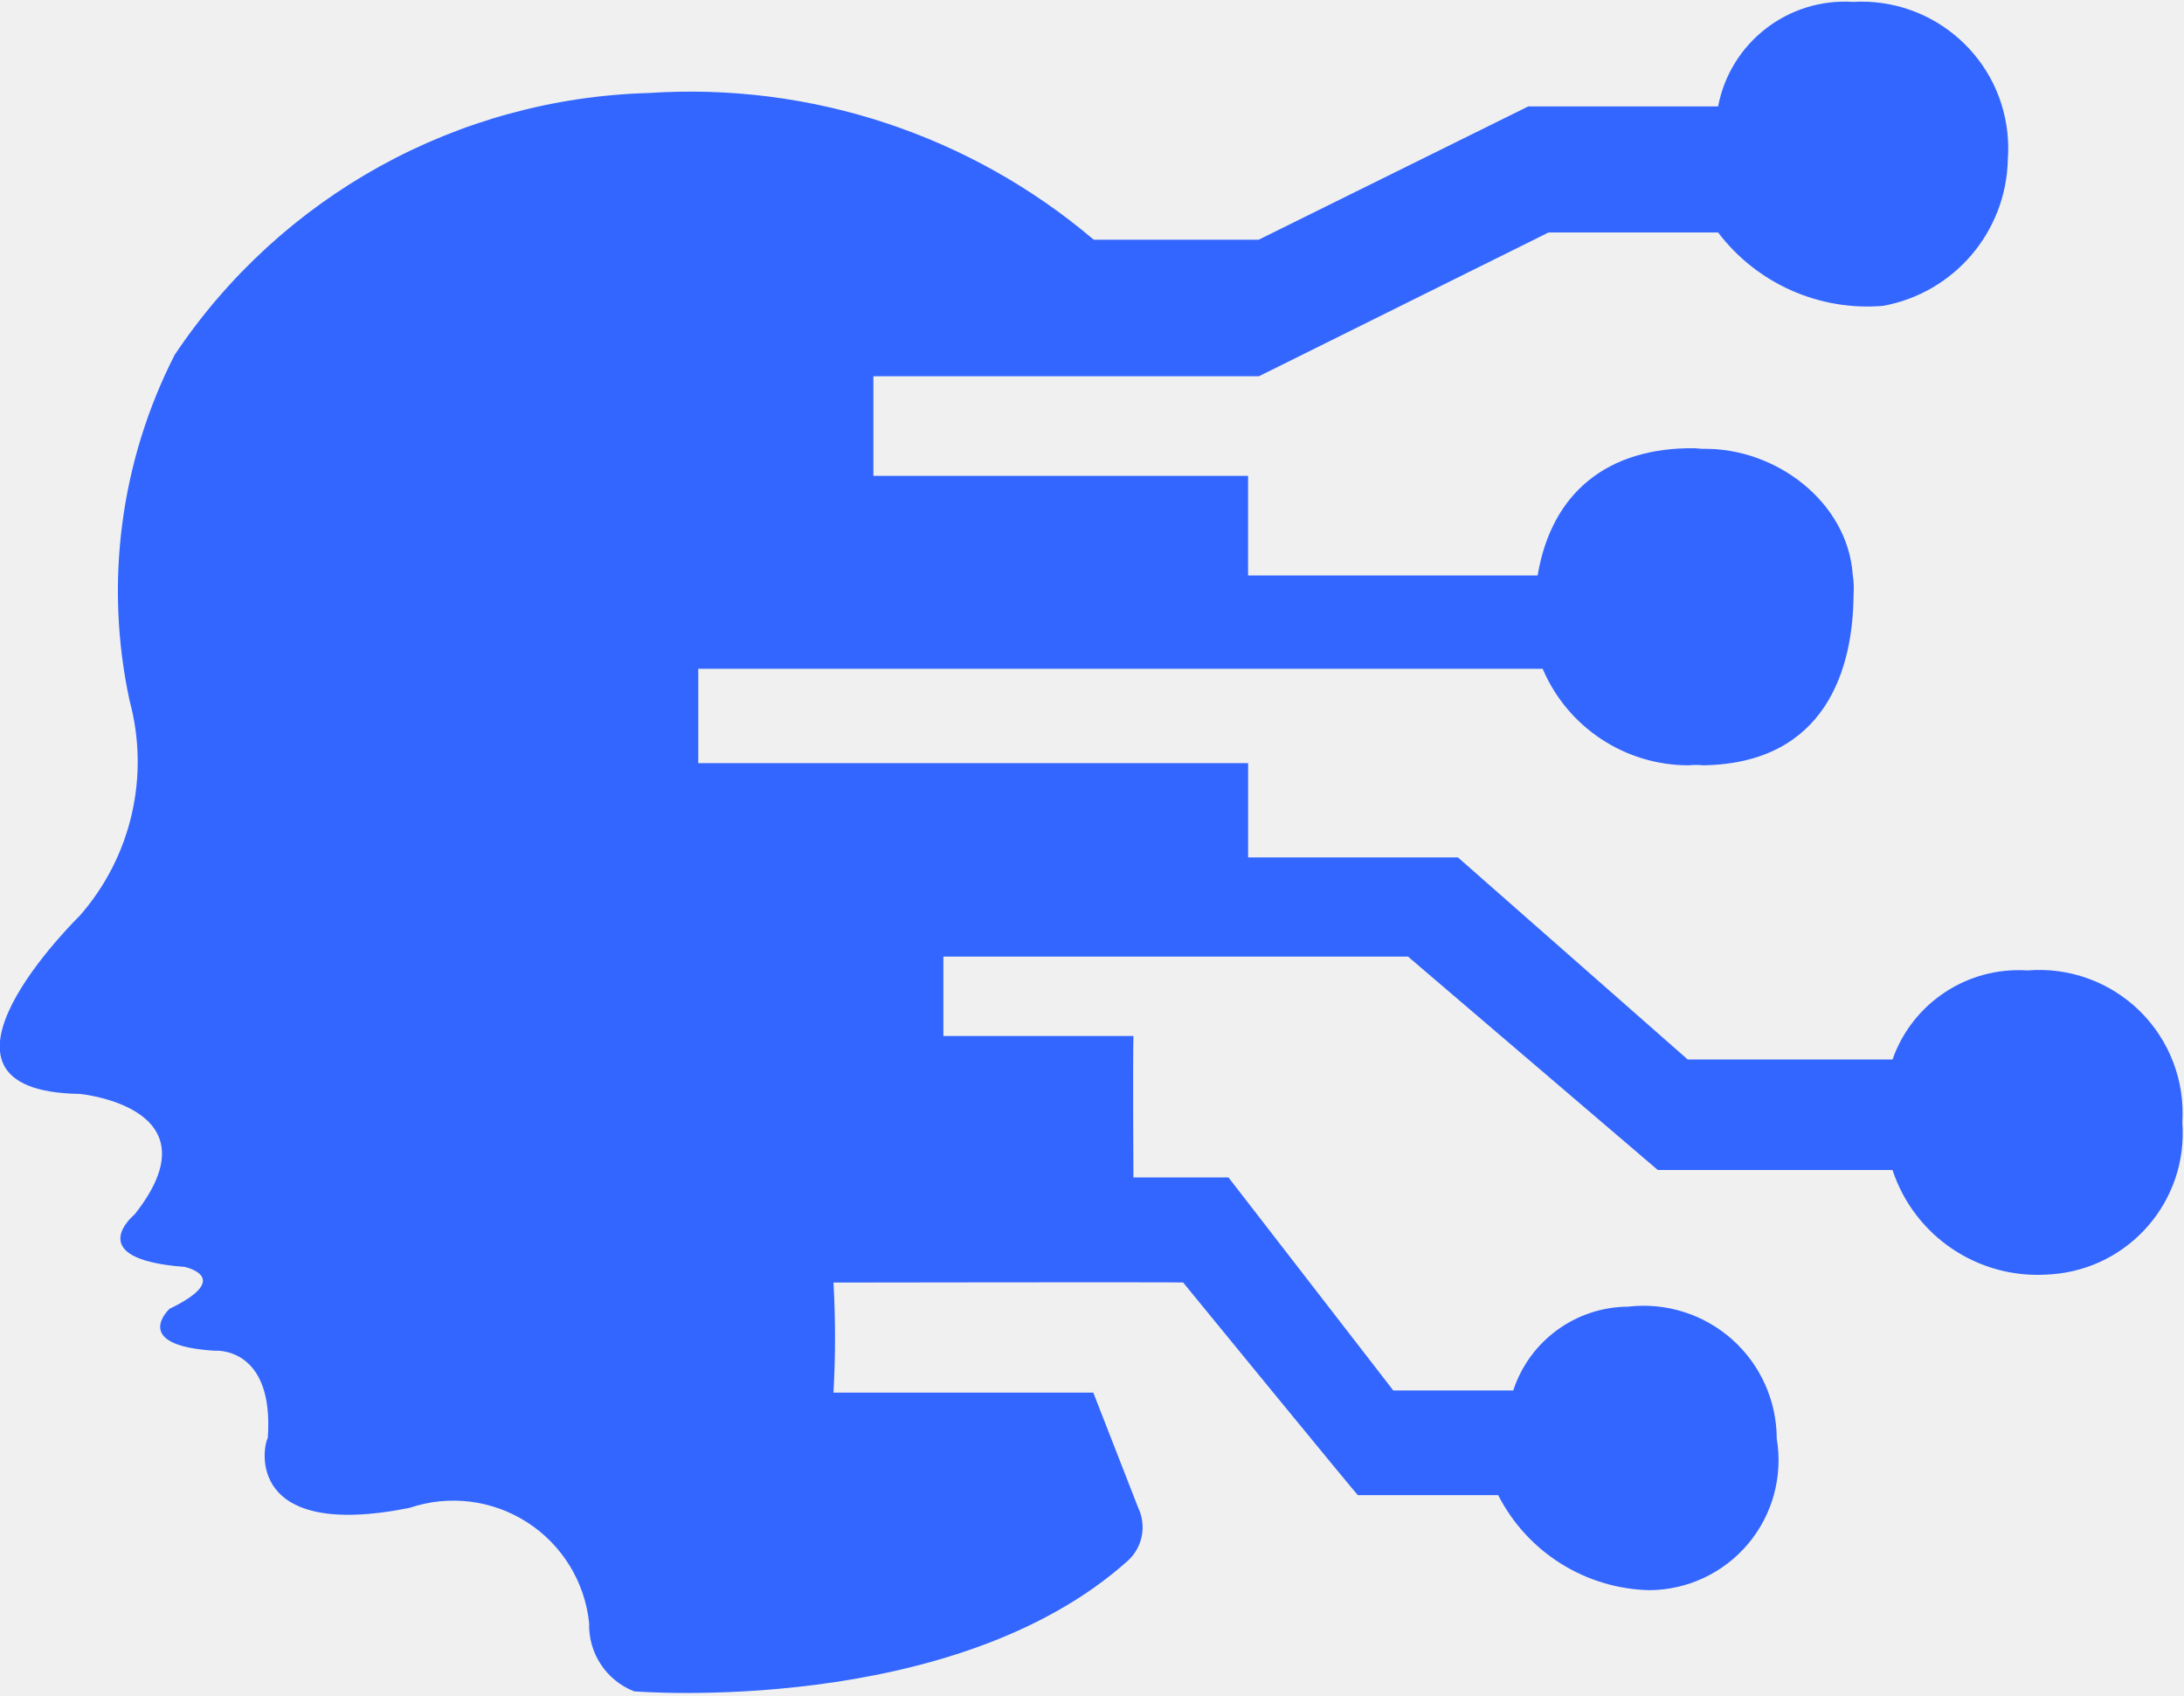
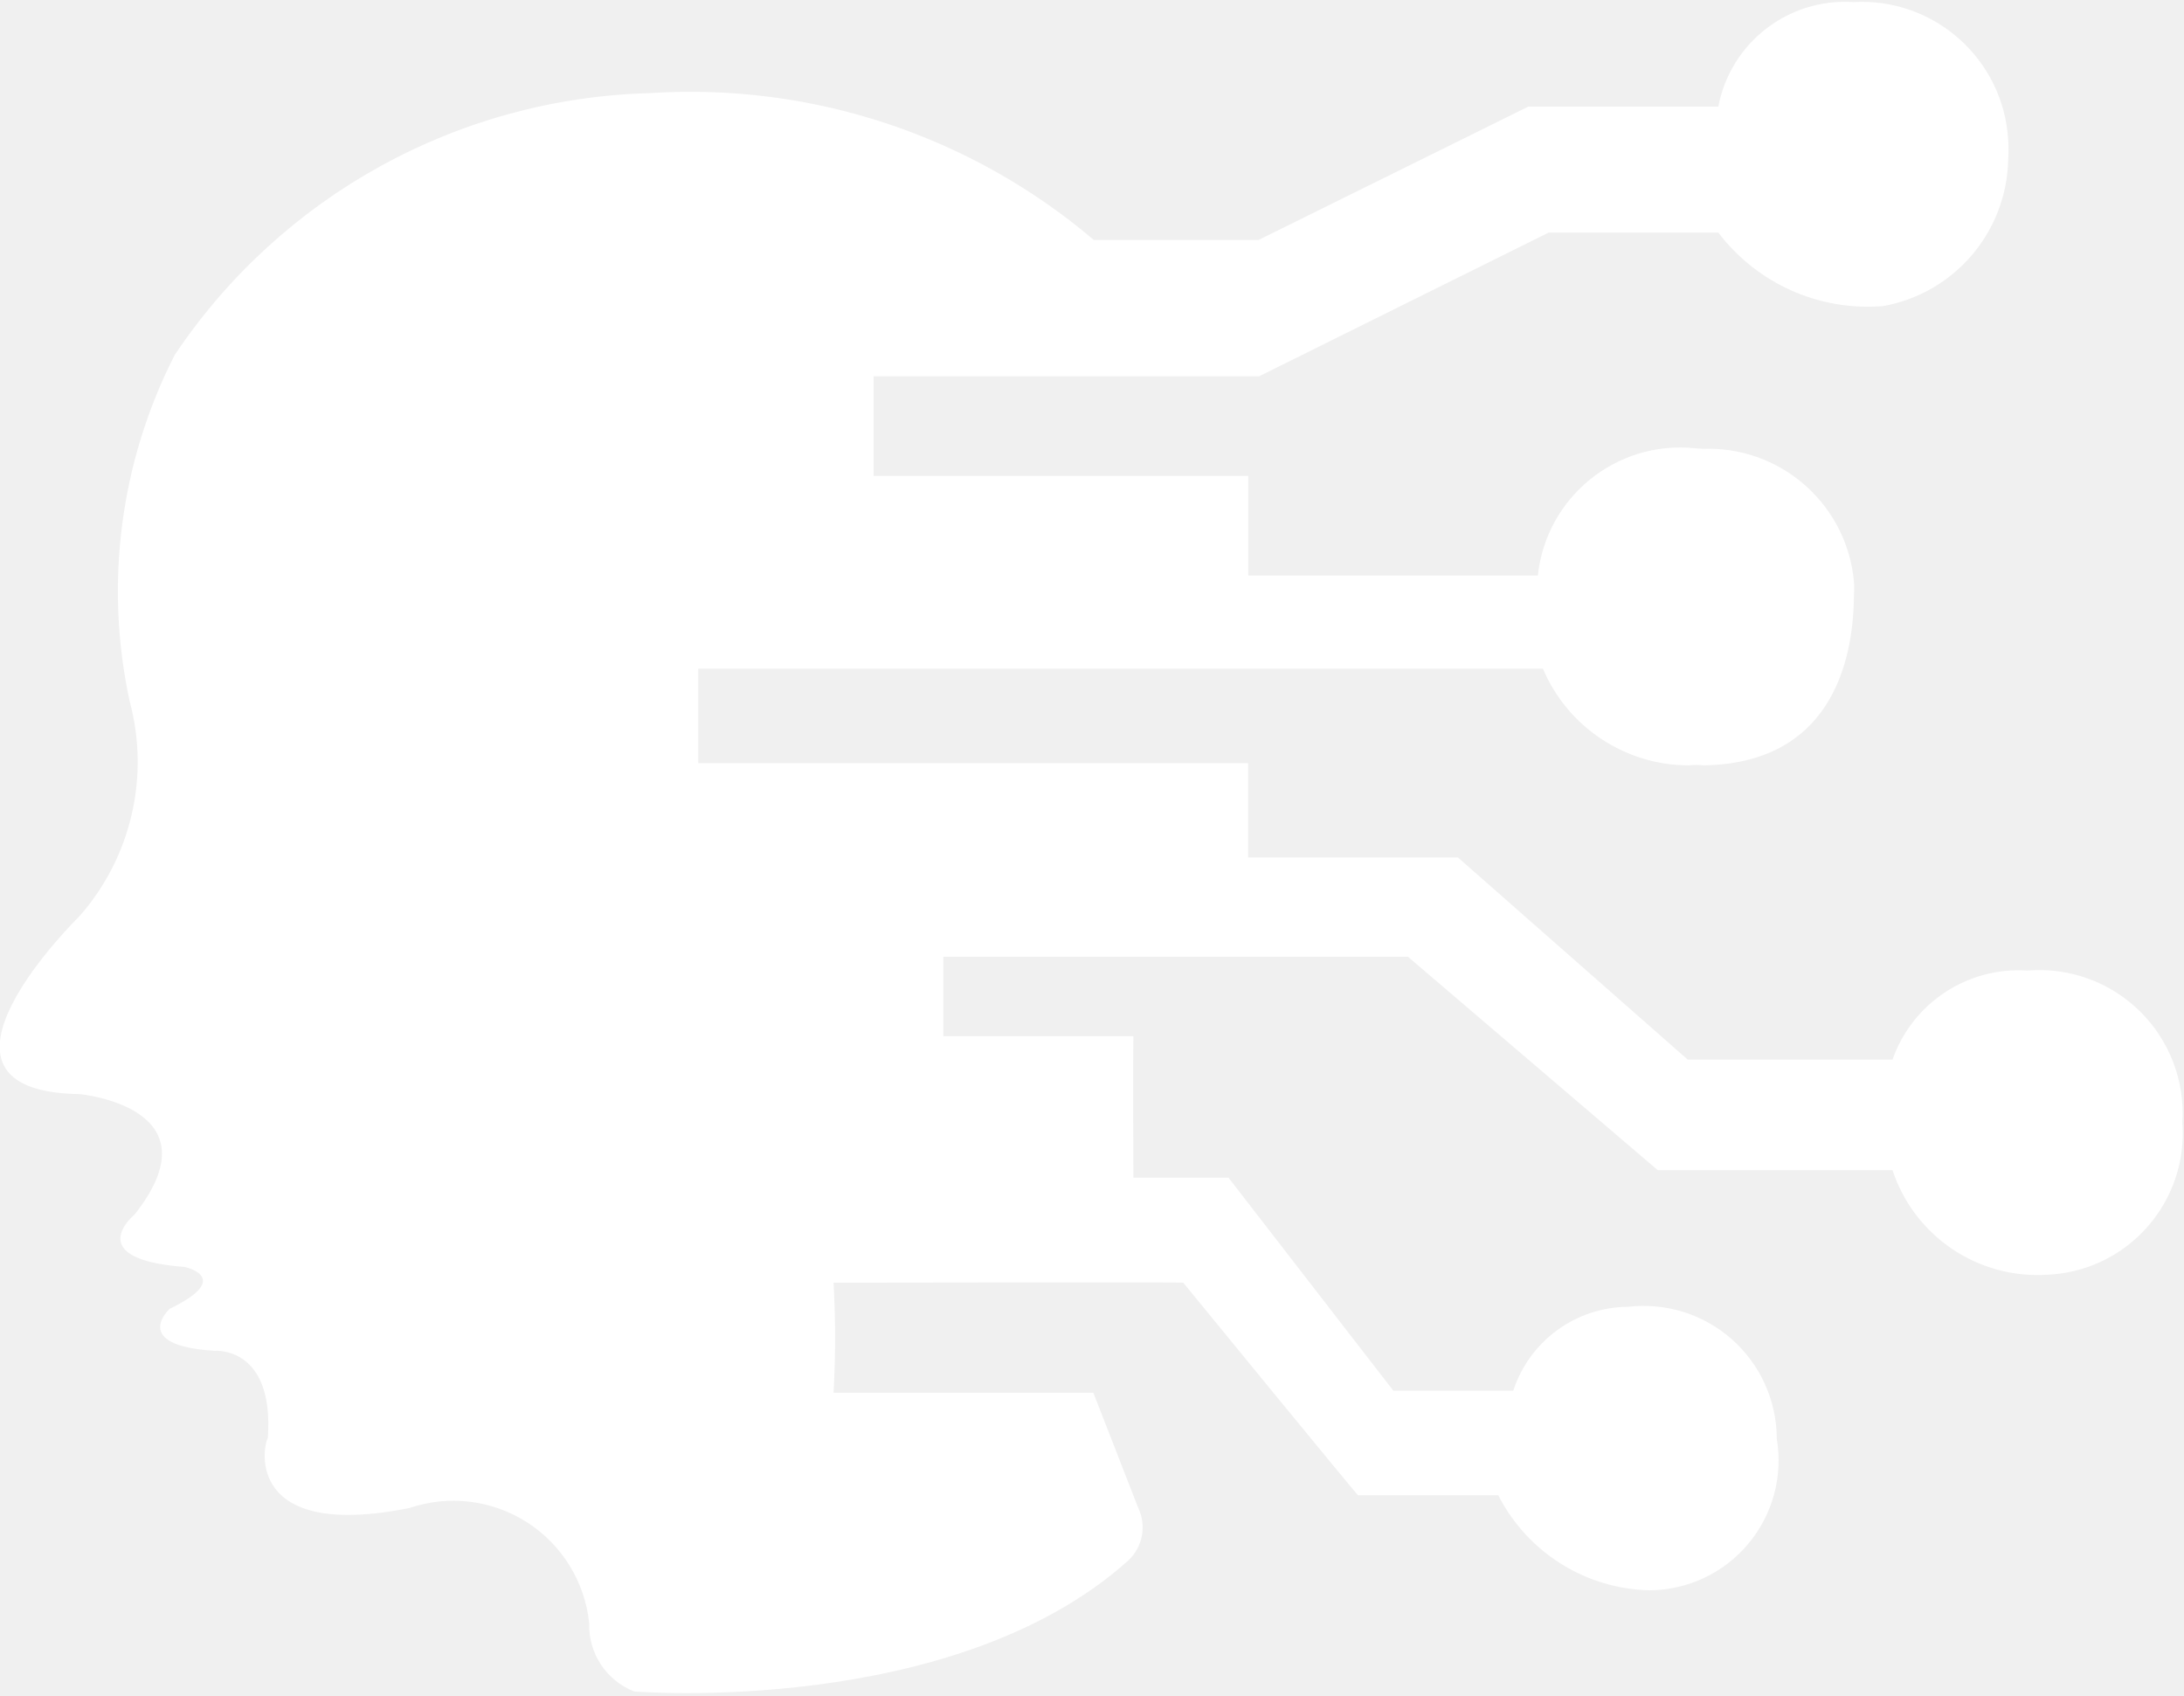
- <svg xmlns="http://www.w3.org/2000/svg" width="113.699" height="88.24" viewBox="0 0 113.699 88.24">
+ <svg xmlns="http://www.w3.org/2000/svg" width="59.88" height="46.473" viewBox="0 0 59.88 46.473">
  <defs>
    <style>
      .cls-1 {
-         fill: #36f;
+         fill: #fff;
      }

      .cls-2 {
        clip-path: url(#clip-path);
      }
    </style>
    <clipPath id="clip-path">
-       <rect id="矩形_871" data-name="矩形 871" class="cls-1" width="113.699" height="88.24" />
+       <rect id="矩形_871" data-name="矩形 871" class="cls-1" width="59.88" height="46.473" />
    </clipPath>
  </defs>
  <g id="组_944" data-name="组 944" transform="translate(-488 -175)">
    <g id="组_943" data-name="组 943" transform="translate(488 175)">
      <g id="组_942" data-name="组 942" class="cls-2" transform="translate(0 0)">
-         <path id="路径_2546" data-name="路径 2546" class="cls-1" d="M568.207,210.462H524.246v4.912h28.626v4.908h10.923L575.757,230.8h10.661a6.956,6.956,0,0,1,7.025-4.636,7.461,7.461,0,0,1,8.064,7.915,7.371,7.371,0,0,1-6.8,7.9c-.075.005-.15.01-.226.013a7.95,7.95,0,0,1-8.064-5.441H574.2l-13.005-11.108H537.006v4.133H546.9c-.034,1.6,0,7.361,0,7.361h4.947l8.583,11.09h6.243a6.333,6.333,0,0,1,5.981-4.363,6.929,6.929,0,0,1,7.737,6.866,6.763,6.763,0,0,1-6.62,7.891,9.073,9.073,0,0,1-7.881-4.947h-7.3c.158.257-9.1-11.065-9.1-11.065.124-.03-18.205,0-18.205,0a50.987,50.987,0,0,1,0,5.729h13.526l2.34,6a2.354,2.354,0,0,1-.52,2.731c-9.1,8.182-25.725,6.817-25.725,6.817a3.686,3.686,0,0,1-2.34-3.547,7.108,7.108,0,0,0-9.36-6c-8.479,1.692-7.658-3.127-7.371-3.641.346-4.814-2.775-4.541-2.775-4.541-4.418-.272-2.34-2.181-2.34-2.181,3.384-1.638.782-2.182.782-2.182-5.442-.411-2.6-2.731-2.6-2.731,4.423-5.59-2.859-6.273-2.859-6.273-9.365-.134,0-9.271,0-9.271a12.149,12.149,0,0,0,2.6-11.185,27.047,27.047,0,0,1,2.345-18.012,30.71,30.71,0,0,1,24.7-13.629,32.442,32.442,0,0,1,23.147,7.638h8.583l14.035-6.938h9.885a6.713,6.713,0,0,1,7.025-5.441,7.638,7.638,0,0,1,8.067,7.184,7.747,7.747,0,0,1-.008,1,7.915,7.915,0,0,1-6.5,7.638,9.765,9.765,0,0,1-8.583-3.819h-8.832l-15.074,7.482h-20.07v5.185h19.506v5.184h15.074c.727-4.344,3.67-6.667,8.156-6.624q.214.011.427.033c3.838-.075,7.555,2.79,7.82,6.539a4.464,4.464,0,0,1,.044,1.053c-.021,3.821-1.42,8.777-7.822,8.88a3.764,3.764,0,0,0-.774,0,8.256,8.256,0,0,1-7.59-5.027Zm0,0" transform="translate(-487.894 -175.653)" />
+         <path id="路径_2546" data-name="路径 2546" class="cls-1" d="M530.185,194.027H507.032v2.587h15.076V199.2h5.753l6.3,5.541h5.615a3.664,3.664,0,0,1,3.7-2.441,3.929,3.929,0,0,1,4.247,4.169,3.882,3.882,0,0,1-3.581,4.162l-.119.007a4.187,4.187,0,0,1-4.247-2.866H533.34l-6.849-5.85H513.753V204.1h5.211c-.018.844,0,3.877,0,3.877h2.606l4.52,5.84h3.288a3.335,3.335,0,0,1,3.15-2.3,3.649,3.649,0,0,1,4.075,3.616,3.562,3.562,0,0,1-3.486,4.156,4.778,4.778,0,0,1-4.15-2.606h-3.843c.083.135-4.794-5.827-4.794-5.827.065-.016-9.588,0-9.588,0a26.835,26.835,0,0,1,0,3.017h7.123l1.232,3.16a1.24,1.24,0,0,1-.274,1.438c-4.794,4.309-13.548,3.59-13.548,3.59a1.941,1.941,0,0,1-1.232-1.868,3.744,3.744,0,0,0-4.93-3.16c-4.466.891-4.033-1.647-3.882-1.918.182-2.535-1.462-2.392-1.462-2.392-2.327-.143-1.232-1.149-1.232-1.149,1.782-.863.412-1.149.412-1.149-2.866-.216-1.371-1.438-1.371-1.438,2.329-2.944-1.506-3.3-1.506-3.3-4.932-.07,0-4.883,0-4.883a6.4,6.4,0,0,0,1.37-5.891,14.244,14.244,0,0,1,1.235-9.486,16.174,16.174,0,0,1,13.009-7.178,17.086,17.086,0,0,1,12.191,4.023h4.52l7.392-3.654H535a3.535,3.535,0,0,1,3.7-2.866,4.023,4.023,0,0,1,4.248,3.784,4.072,4.072,0,0,1,0,.526,4.168,4.168,0,0,1-3.424,4.023A5.143,5.143,0,0,1,535,182.07h-4.651l-7.939,3.94h-10.57v2.731h10.273v2.73h7.939a3.926,3.926,0,0,1,4.3-3.489q.113.006.225.017a4.006,4.006,0,0,1,4.119,3.444,2.349,2.349,0,0,1,.023.555c-.011,2.012-.748,4.622-4.119,4.677a1.983,1.983,0,0,0-.408,0,4.348,4.348,0,0,1-4-2.648Zm0,0" transform="translate(-487.888 -175.695)" />
      </g>
    </g>
  </g>
</svg>
